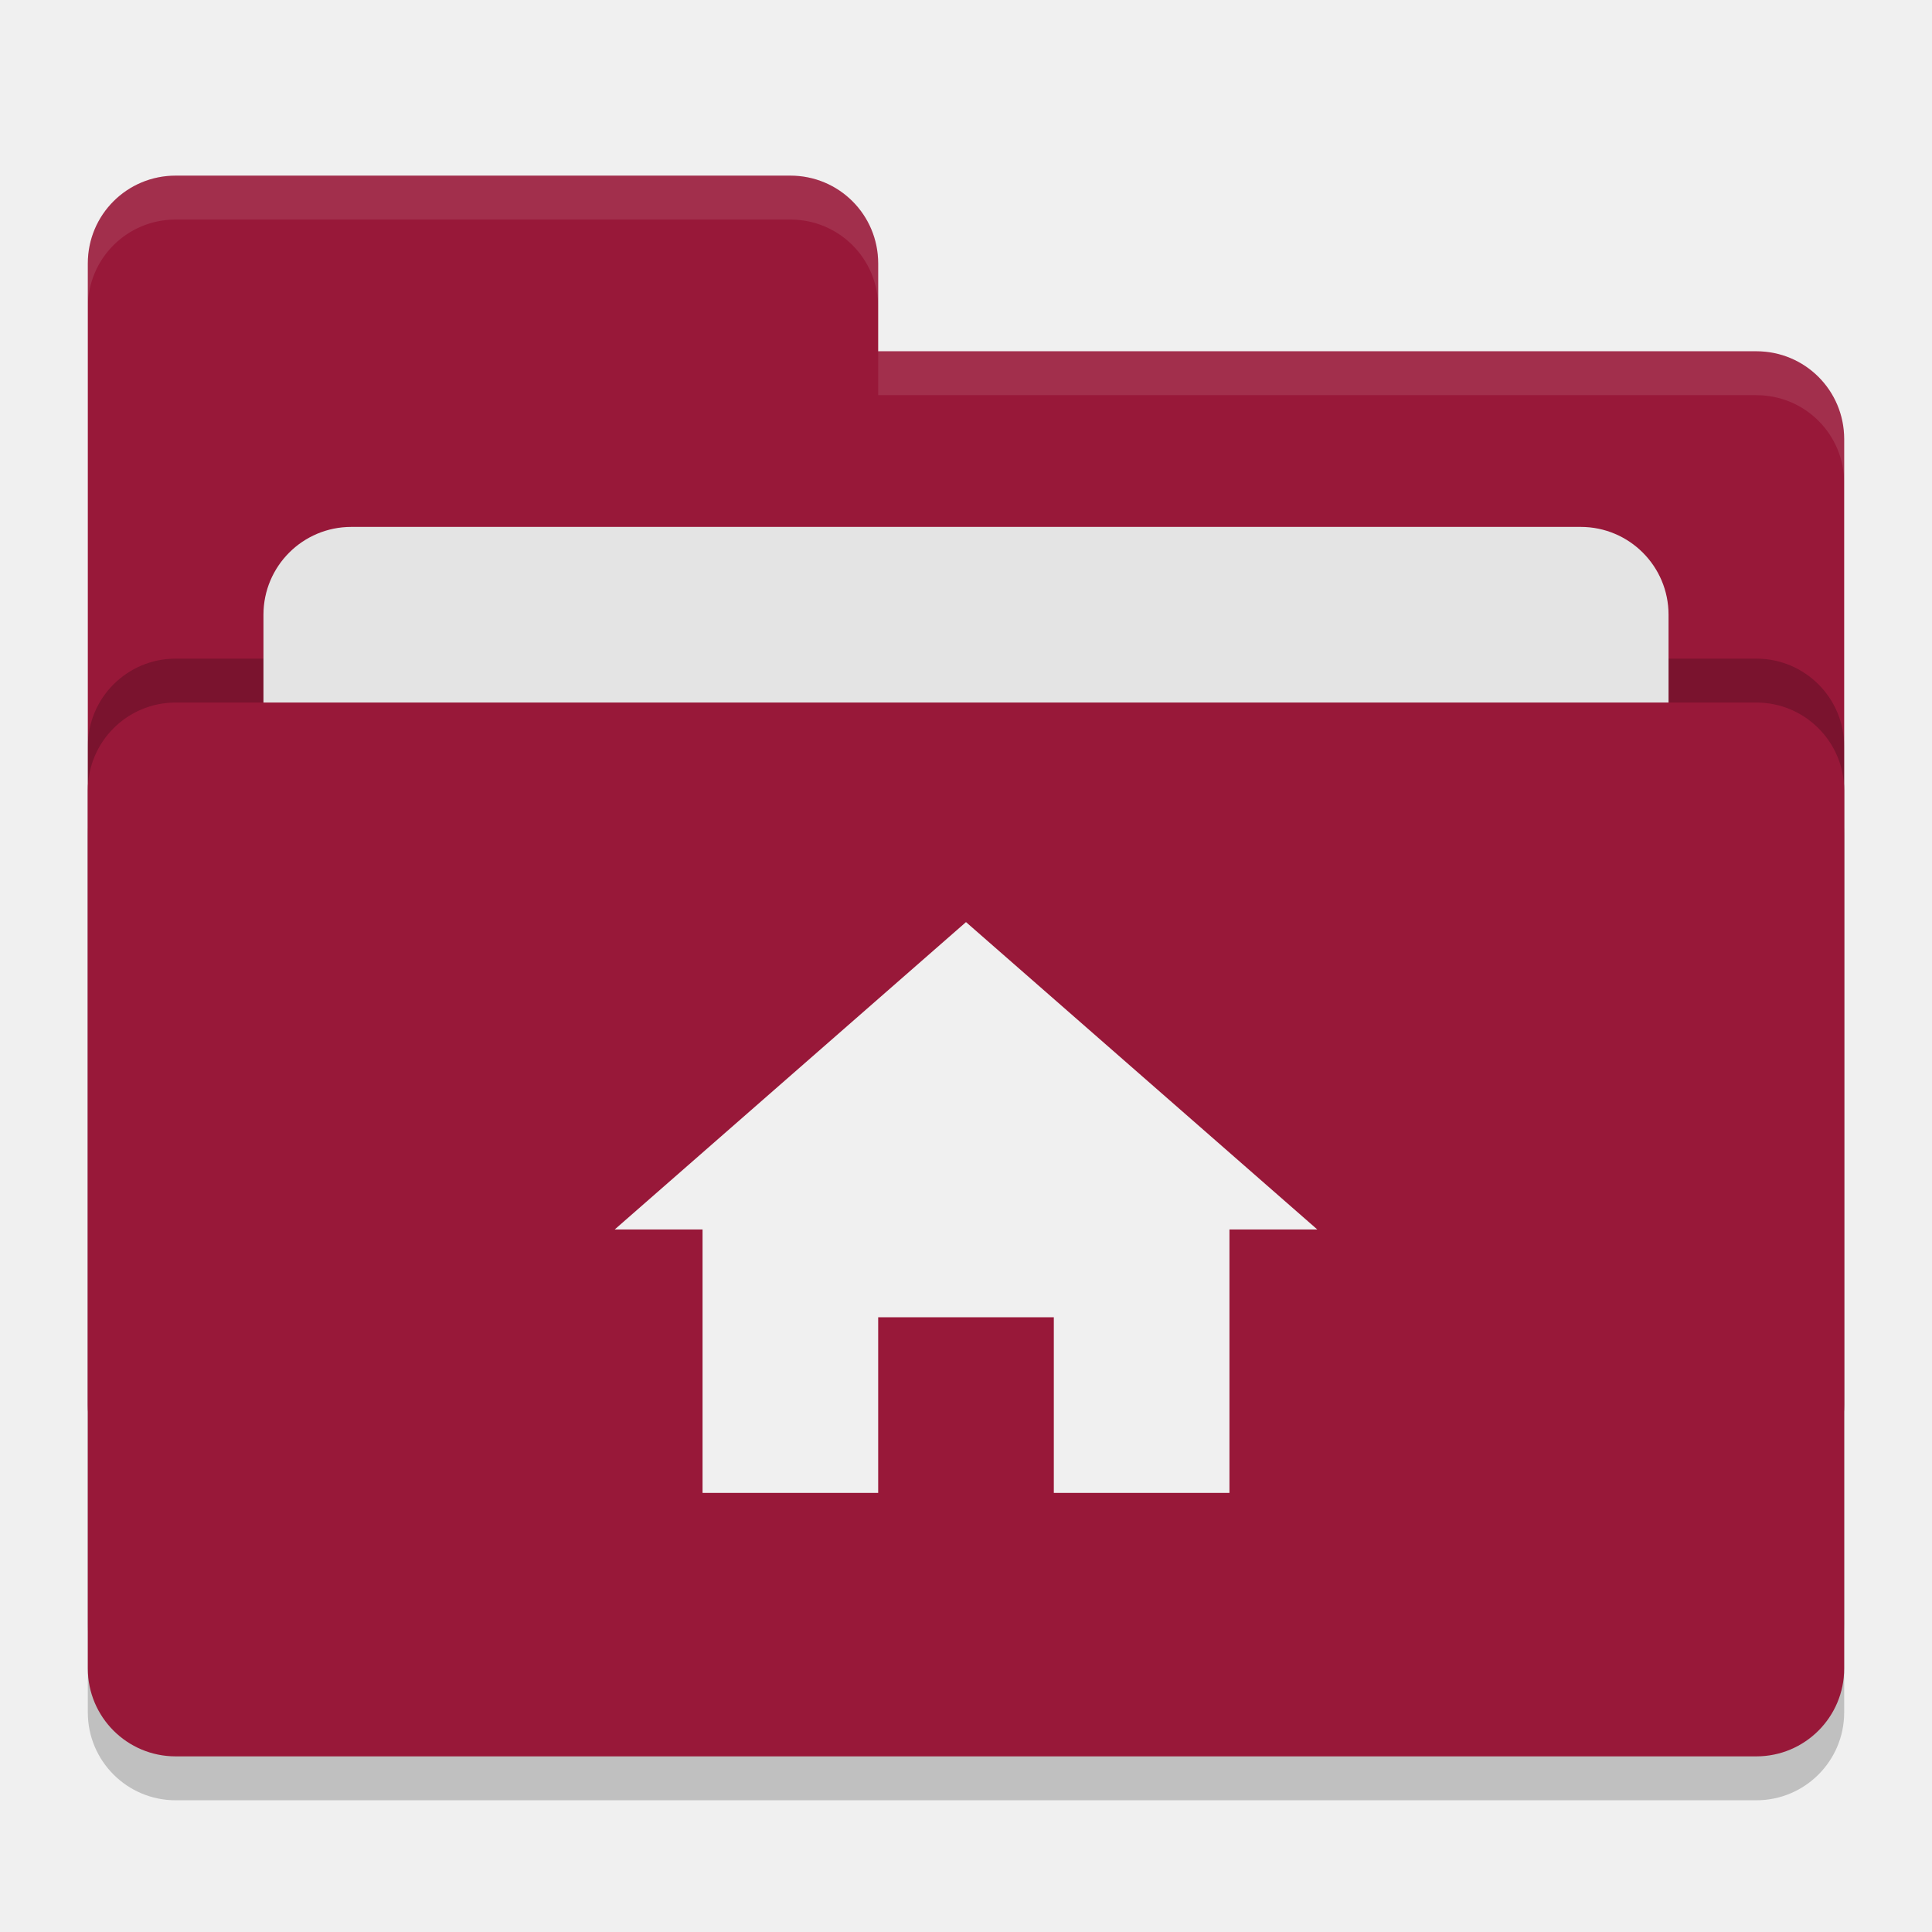
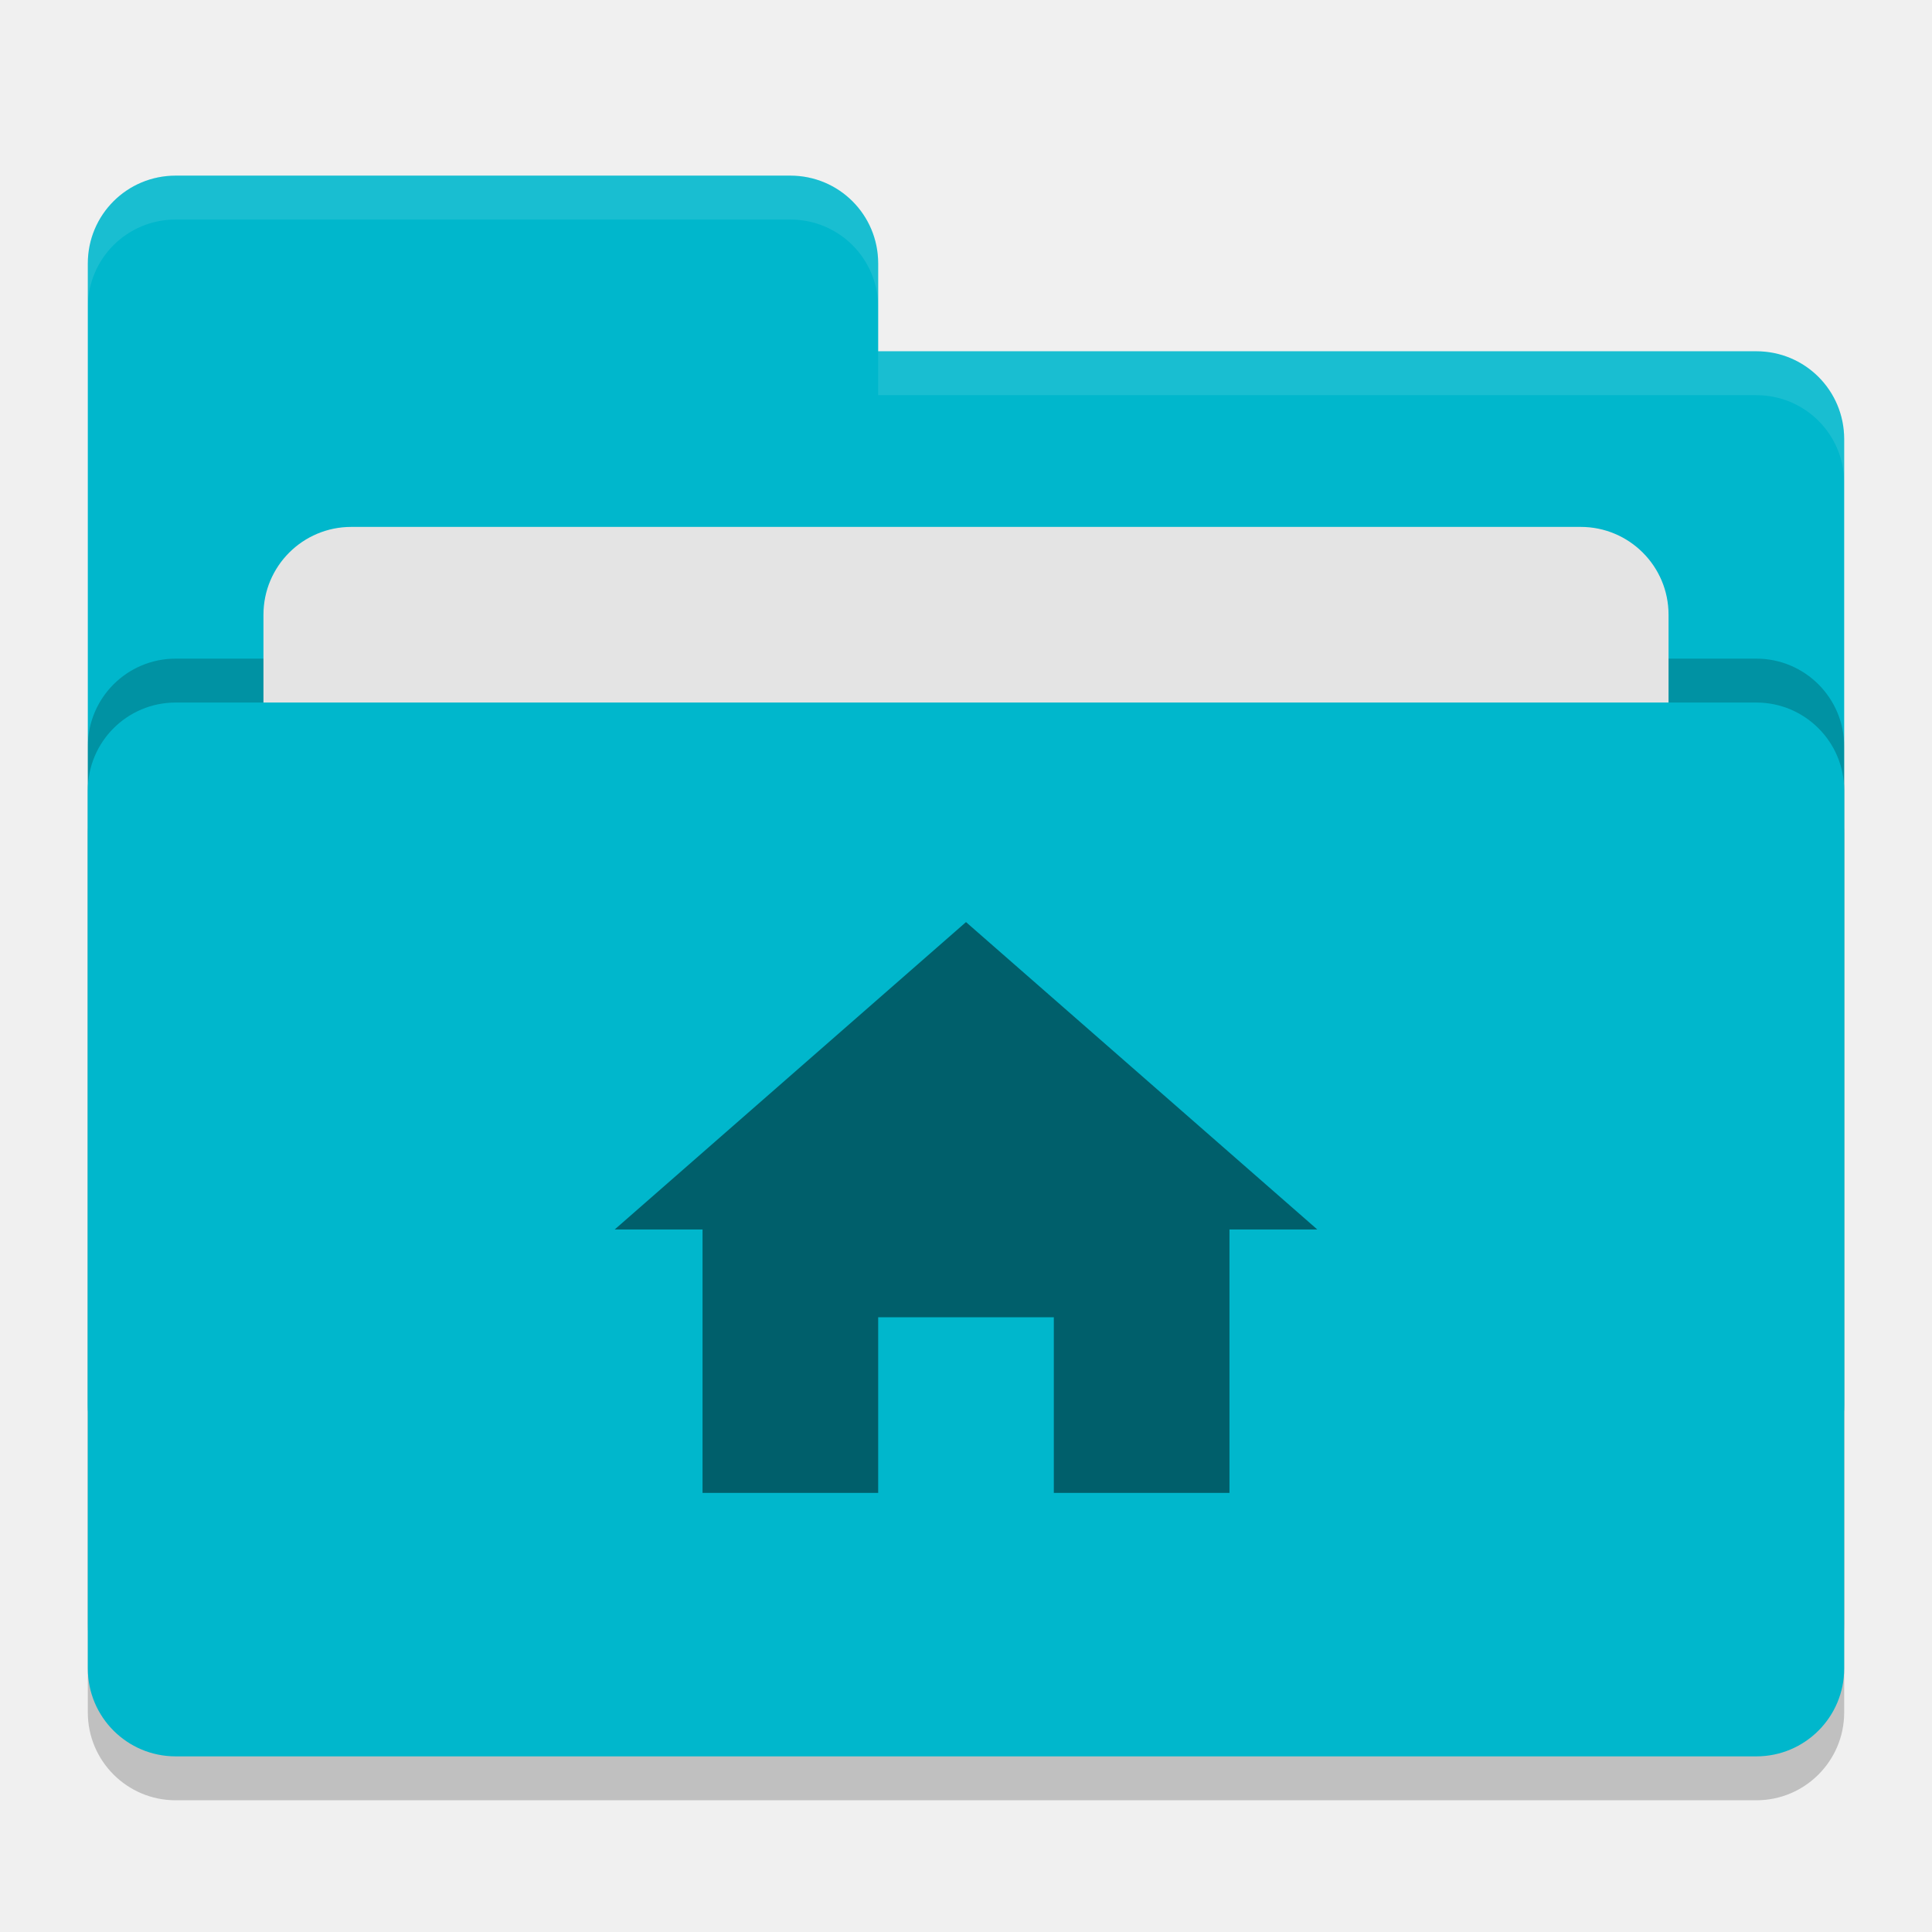
<svg xmlns="http://www.w3.org/2000/svg" width="22" height="22" version="1">
  <rect style="opacity:0.2" width="20" height="12" x="1" y="8.5" rx="1" ry="1" />
-   <path style="fill:#981839" d="M 1,16 C 1,16.554 1.446,17 2,17 H 20 C 20.554,17 21,16.554 21,16 V 5 C 21,4.446 20.554,4 20,4 H 10 V 3 C 10,2.446 9.554,2 9,2 H 2 C 1.446,2 1,2.446 1,3" />
+   <path style="fill:#00b7cc" d="M 1,16 C 1,16.554 1.446,17 2,17 H 20 C 20.554,17 21,16.554 21,16 V 5 C 21,4.446 20.554,4 20,4 H 10 V 3 C 10,2.446 9.554,2 9,2 H 2 C 1.446,2 1,2.446 1,3" />
  <rect style="opacity:0.2" width="20" height="12" x="1" y="7.5" rx="1" ry="1" />
  <rect style="fill:#e4e4e4" width="16" height="8" x="3" y="6" rx="1" ry="1" />
-   <rect style="fill:#981839" width="20" height="12" x="1" y="8" rx="1" ry="1" />
+   <rect style="fill:#00b7cc" width="20" height="12" x="1" y="8" rx="1" ry="1" />
  <path style="opacity:0.1;fill:#ffffff" d="M 2,2 C 1.446,2 1,2.446 1,3 V 3.5 C 1,2.946 1.446,2.5 2,2.5 H 9 C 9.554,2.5 10,2.946 10,3.5 V 3 C 10,2.446 9.554,2 9,2 Z M 10,4 V 4.5 H 20 C 20.554,4.5 21,4.946 21,5.5 V 5 C 21,4.446 20.554,4 20,4 Z" />
-   <path style="fill:#f0f0f0" d="M 7,14 H 8 V 17 H 10 V 15 H 12 V 17 H 14 V 14 H 15 L 11,10.5 Z" />
+   <path style="fill:#005f6b" d="M 7,14 H 8 V 17 H 10 V 15 H 12 V 17 H 14 V 14 H 15 L 11,10.5 Z" />
</svg>
